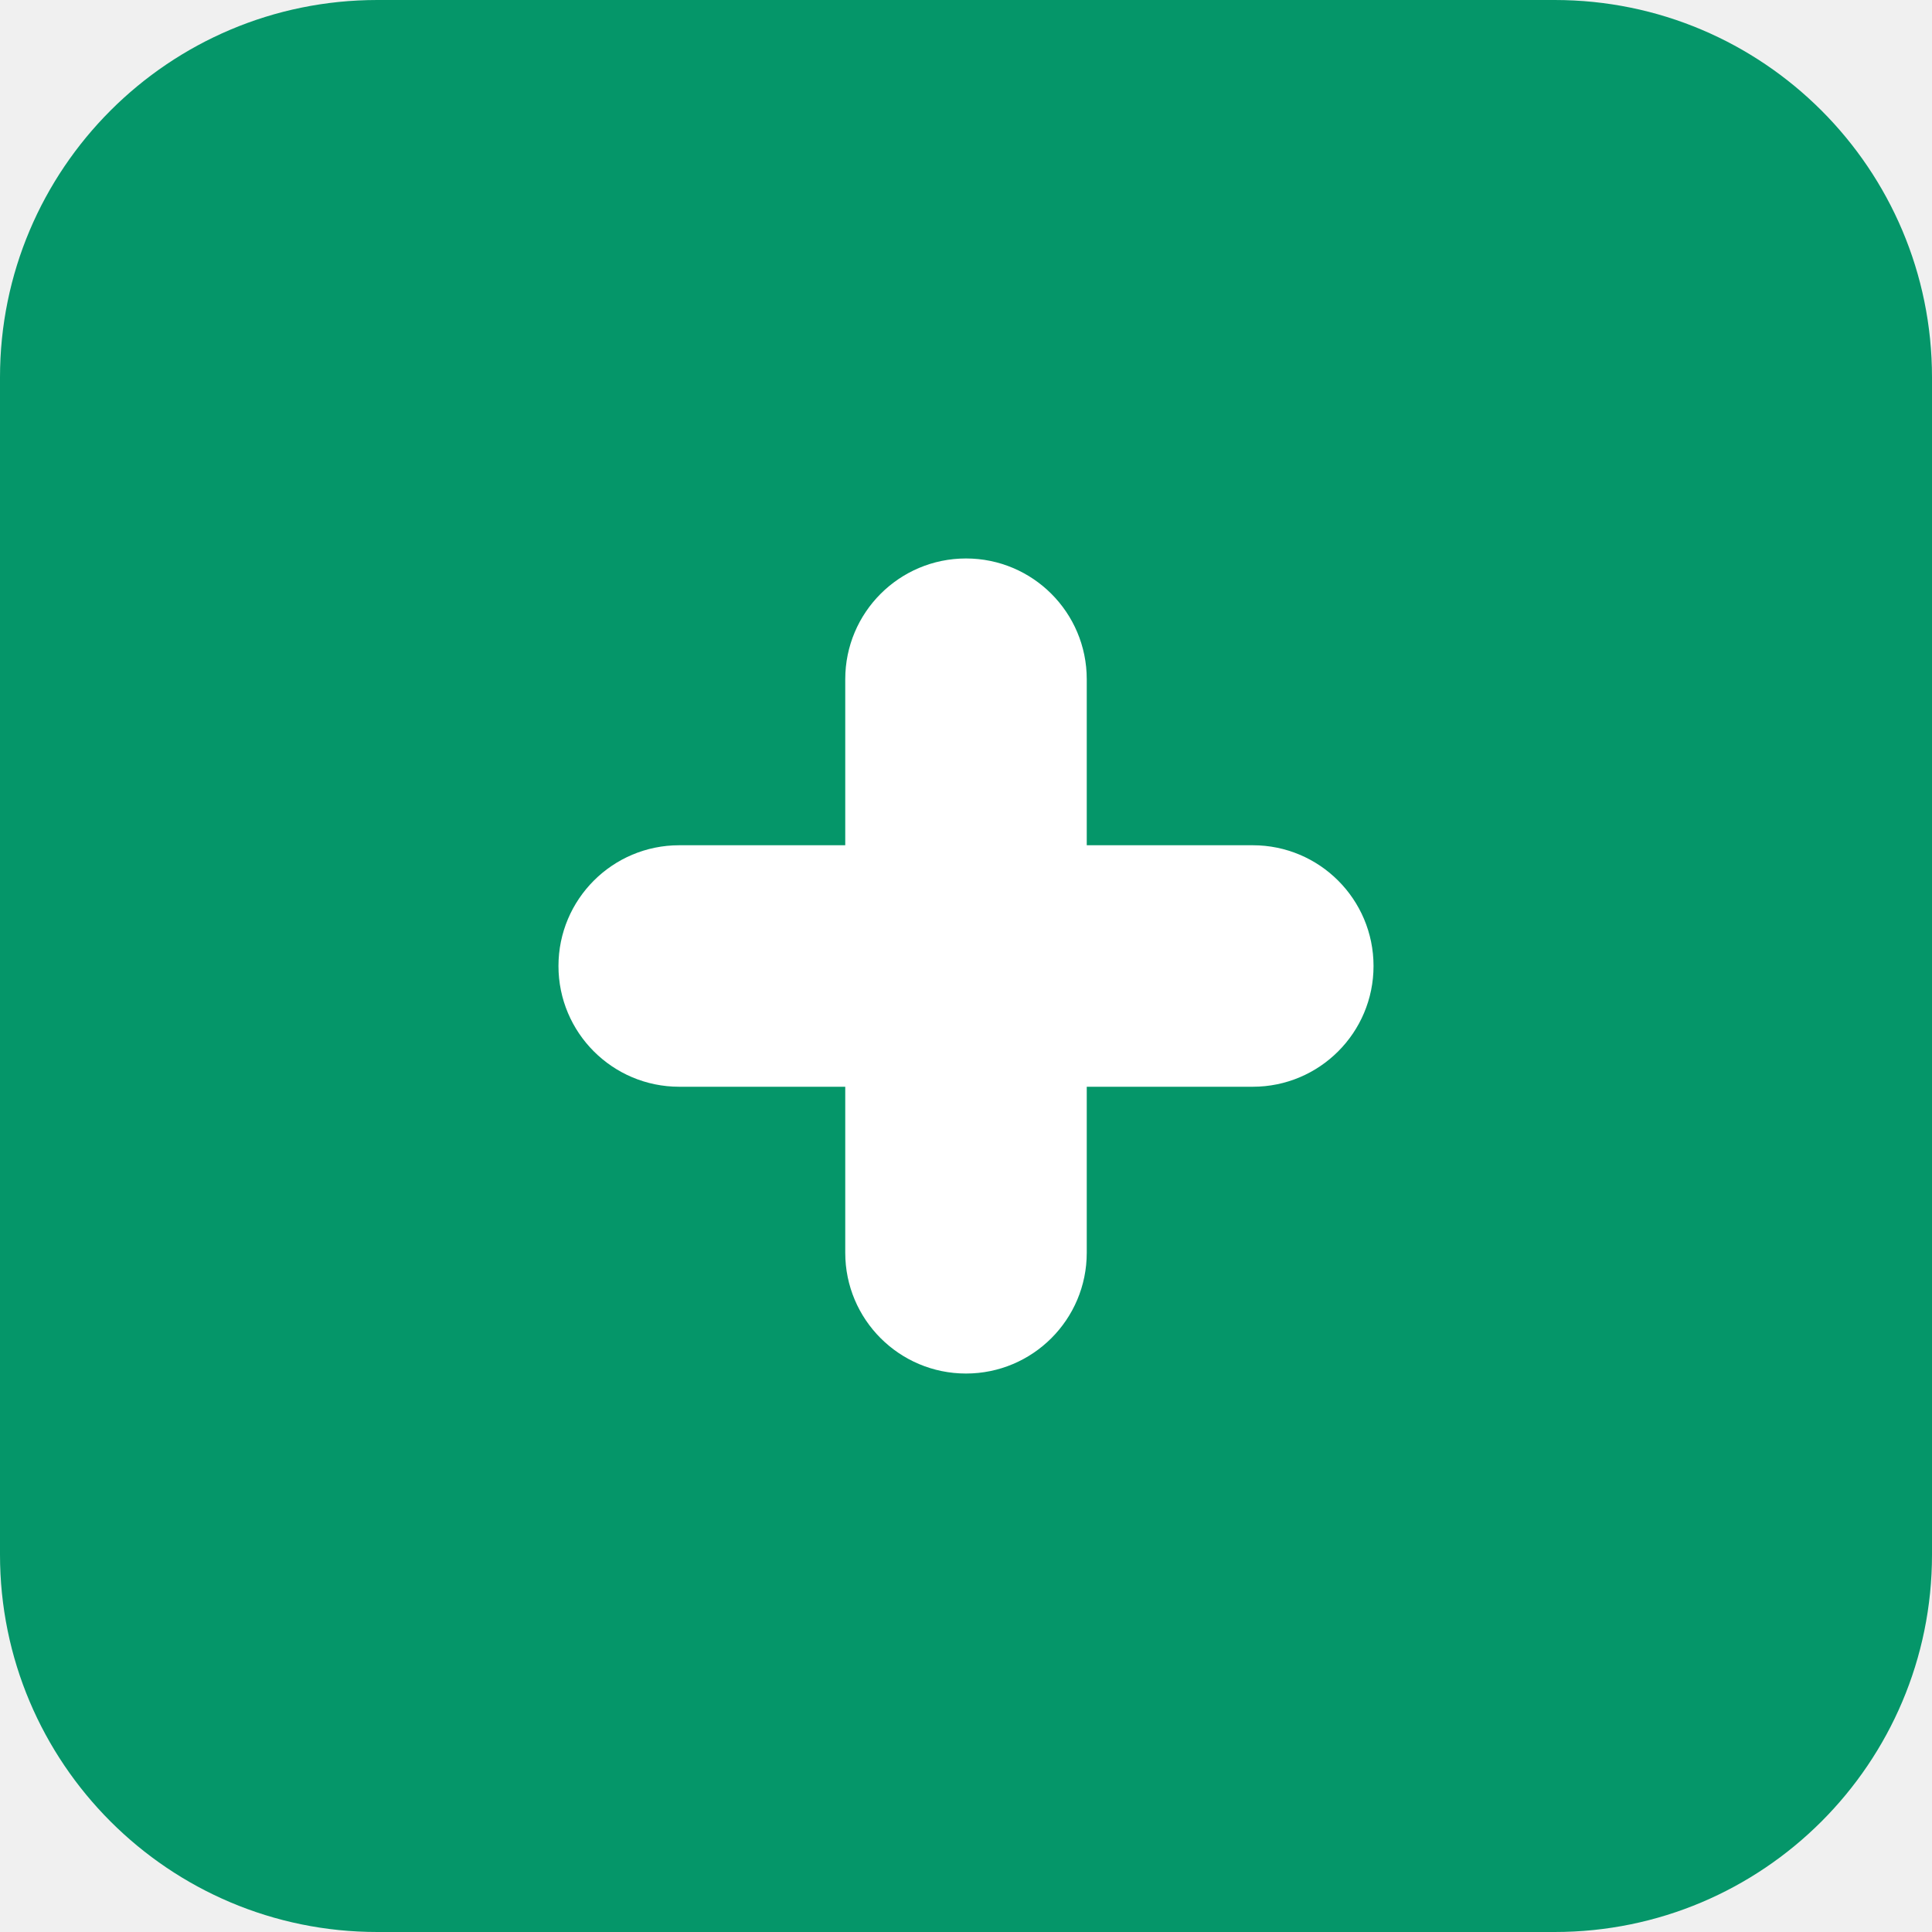
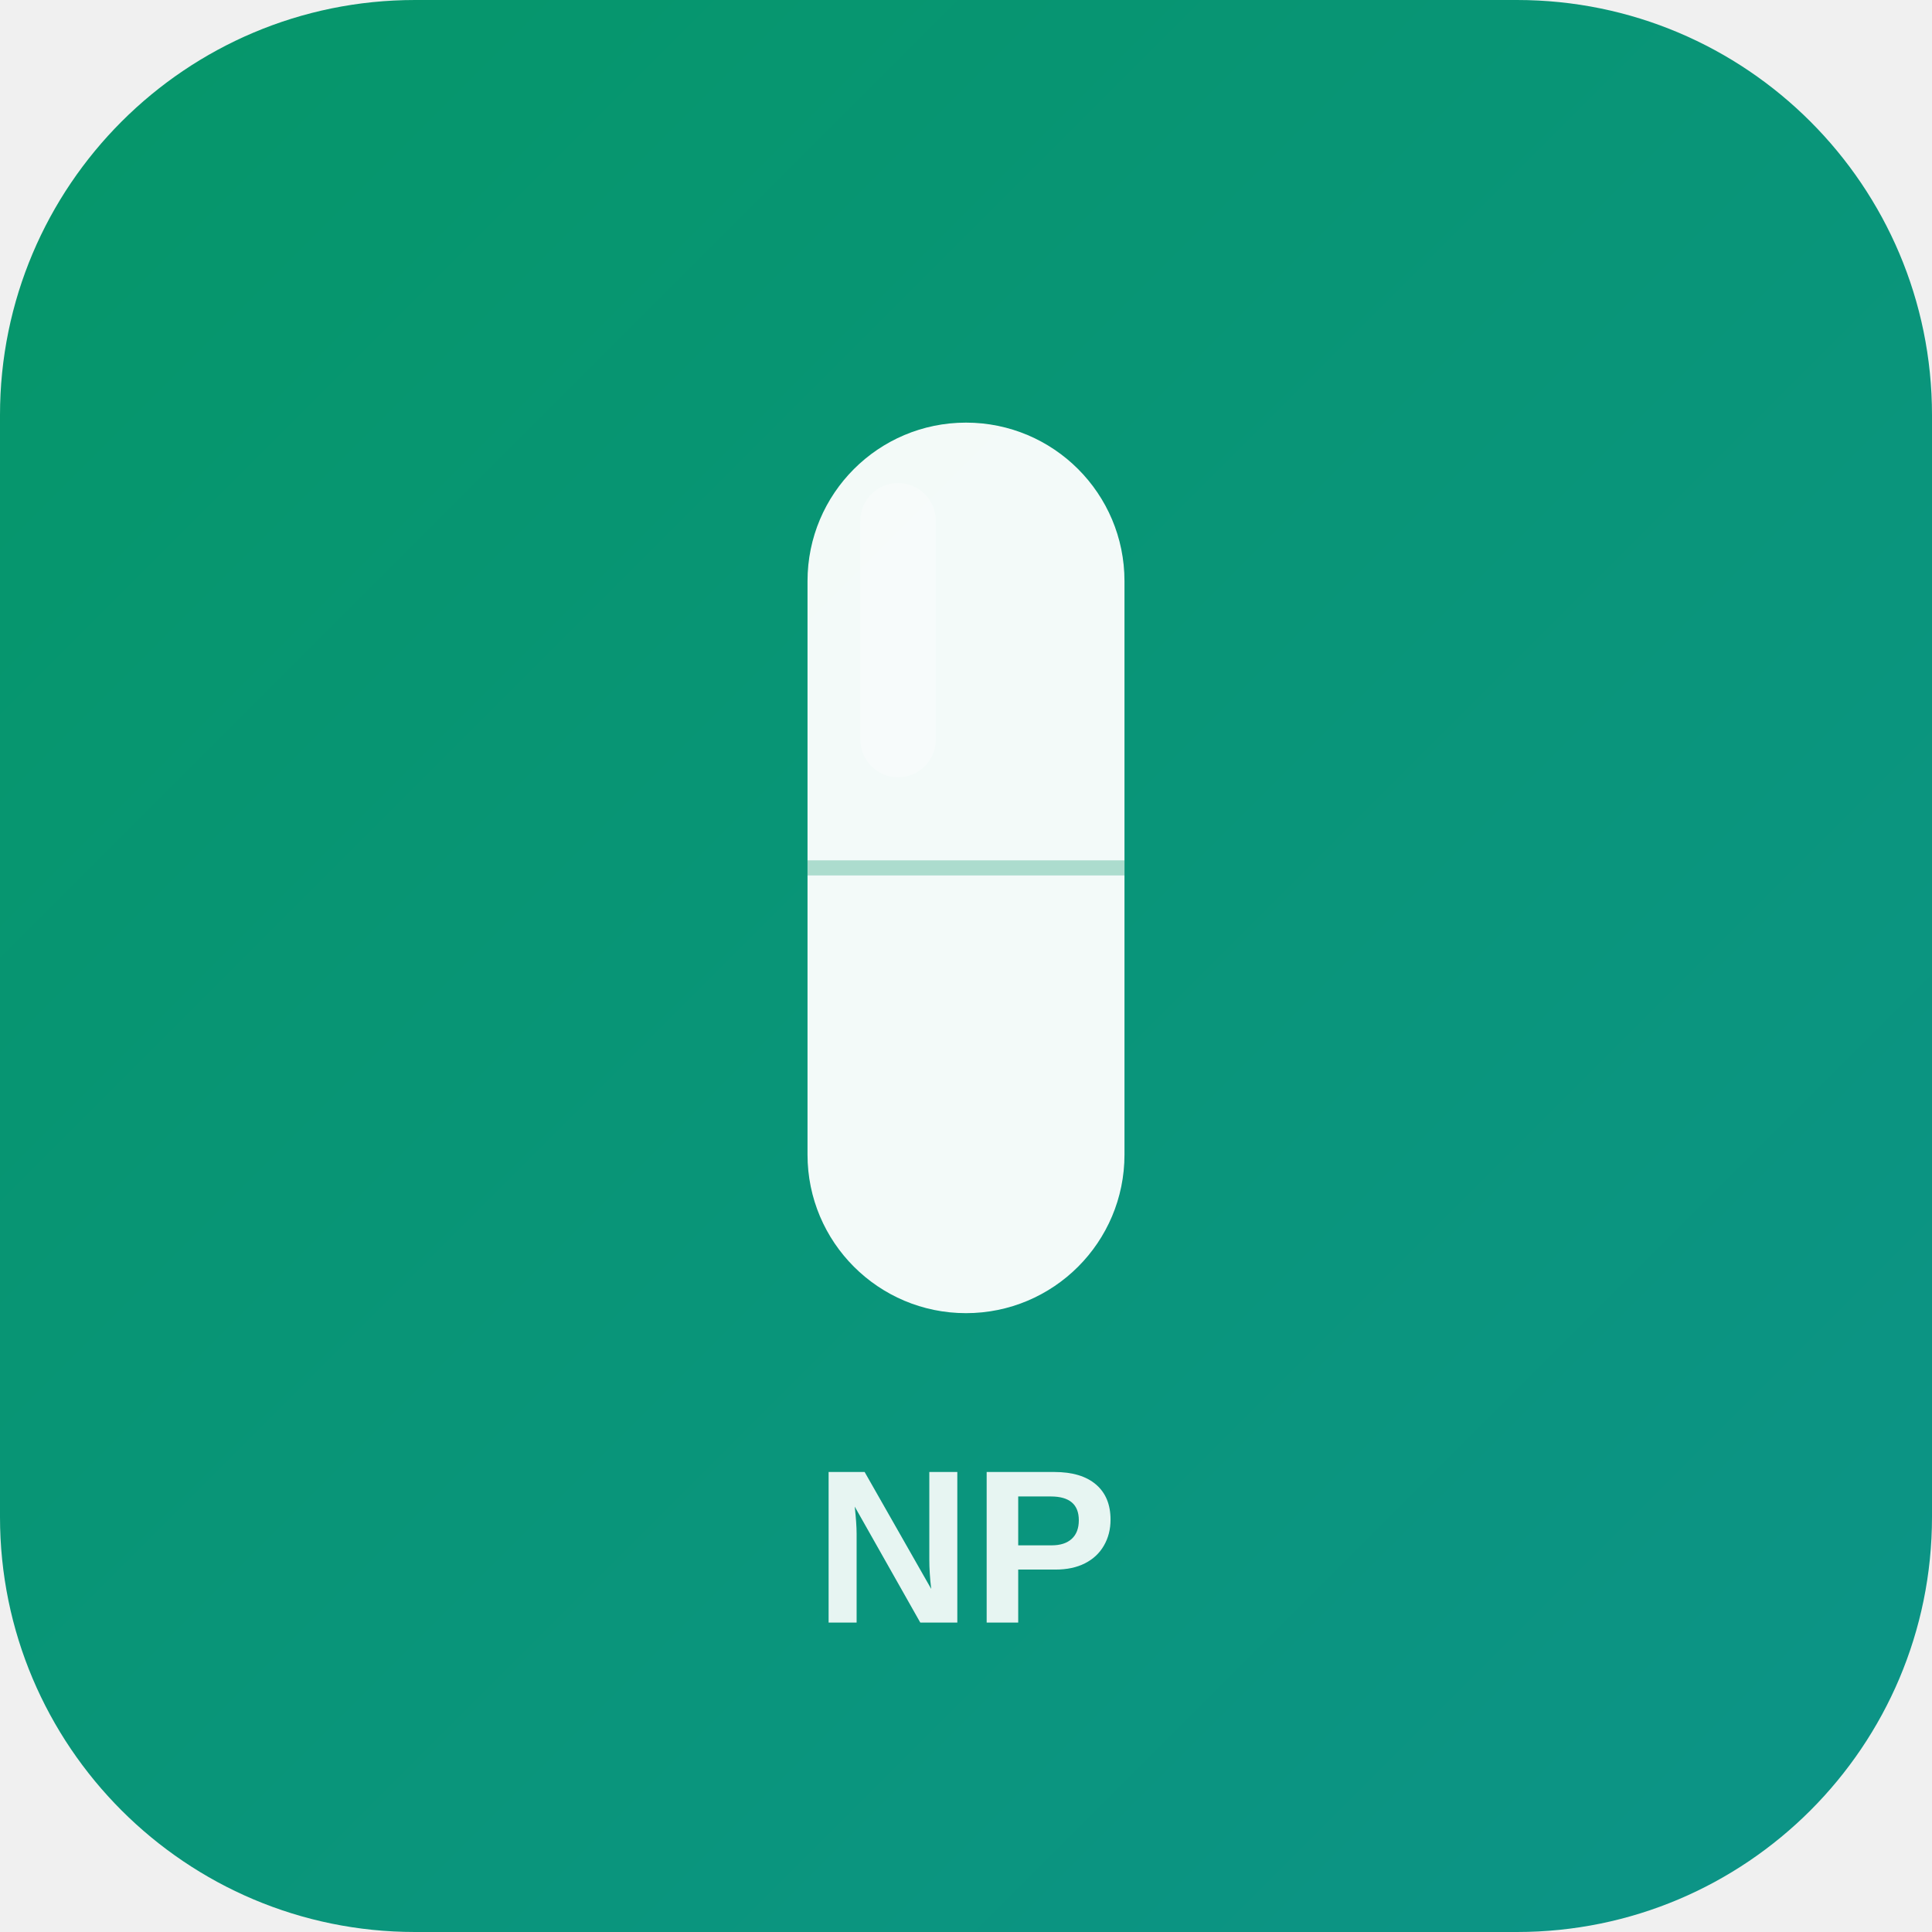
<svg xmlns="http://www.w3.org/2000/svg" width="512" height="512" viewBox="0 0 512 512">
-   <rect width="512" height="512" rx="100" fill="#059669" />
-   <g transform="translate(256,256)">
-     <rect x="-32" y="-108" width="64" height="216" rx="32" fill="white" />
-     <rect x="-108" y="-32" width="216" height="64" rx="32" fill="white" />
+   <defs>
+     <linearGradient id="bg" x1="0%" y1="0%" x2="100%" y2="100%">
+       <stop offset="0%" style="stop-color:#059669" />
+       <stop offset="100%" style="stop-color:#0d9488" />
+     </linearGradient>
+   </defs>
+   <rect width="512" height="512" rx="110" fill="url(#bg)" />
+   <g transform="translate(256,230)">
+     <rect x="-42" y="-118" width="84" height="236" rx="42" fill="white" opacity="0.95" />
+     <line x1="-42" y1="0" x2="42" y2="0" stroke="#059669" stroke-width="4" opacity="0.3" />
+     <rect x="-28" y="-102" width="20" height="78" rx="10" fill="white" opacity="0.3" />
  </g>
+   <text x="256" y="430" text-anchor="middle" font-family="Arial,sans-serif" font-weight="bold" font-size="58" fill="white" opacity="0.9">NP</text>
</svg>
